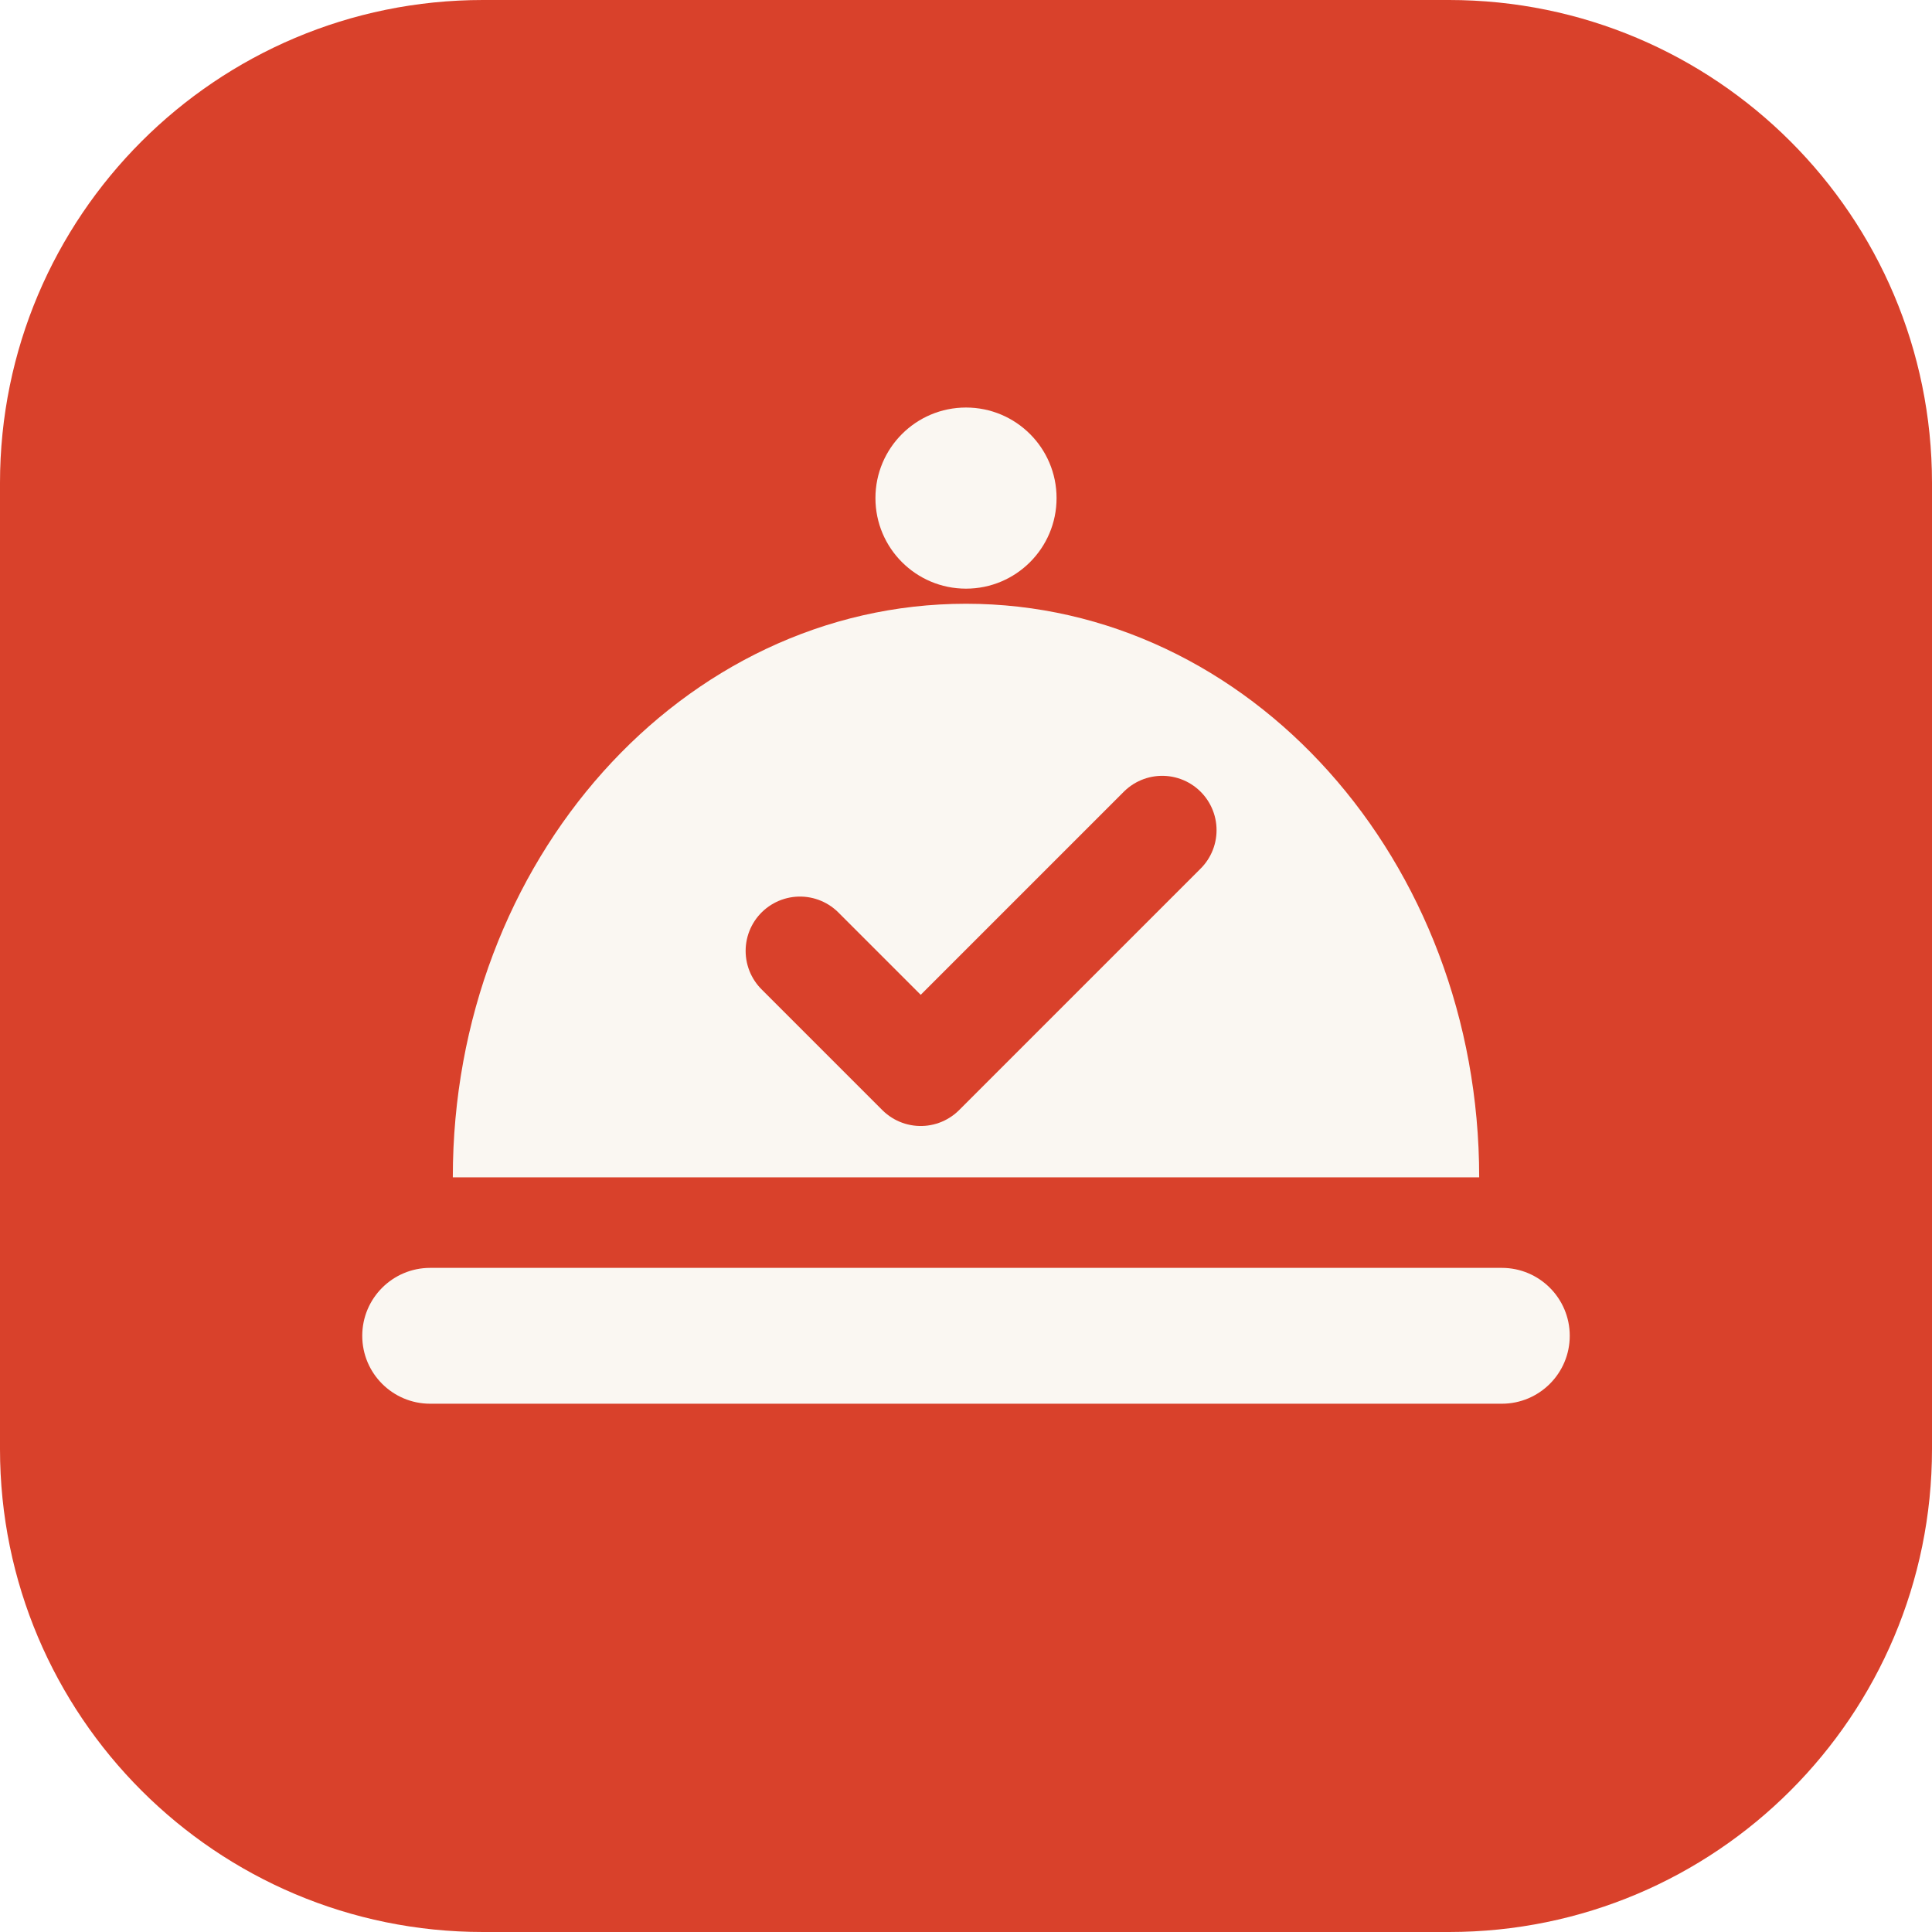
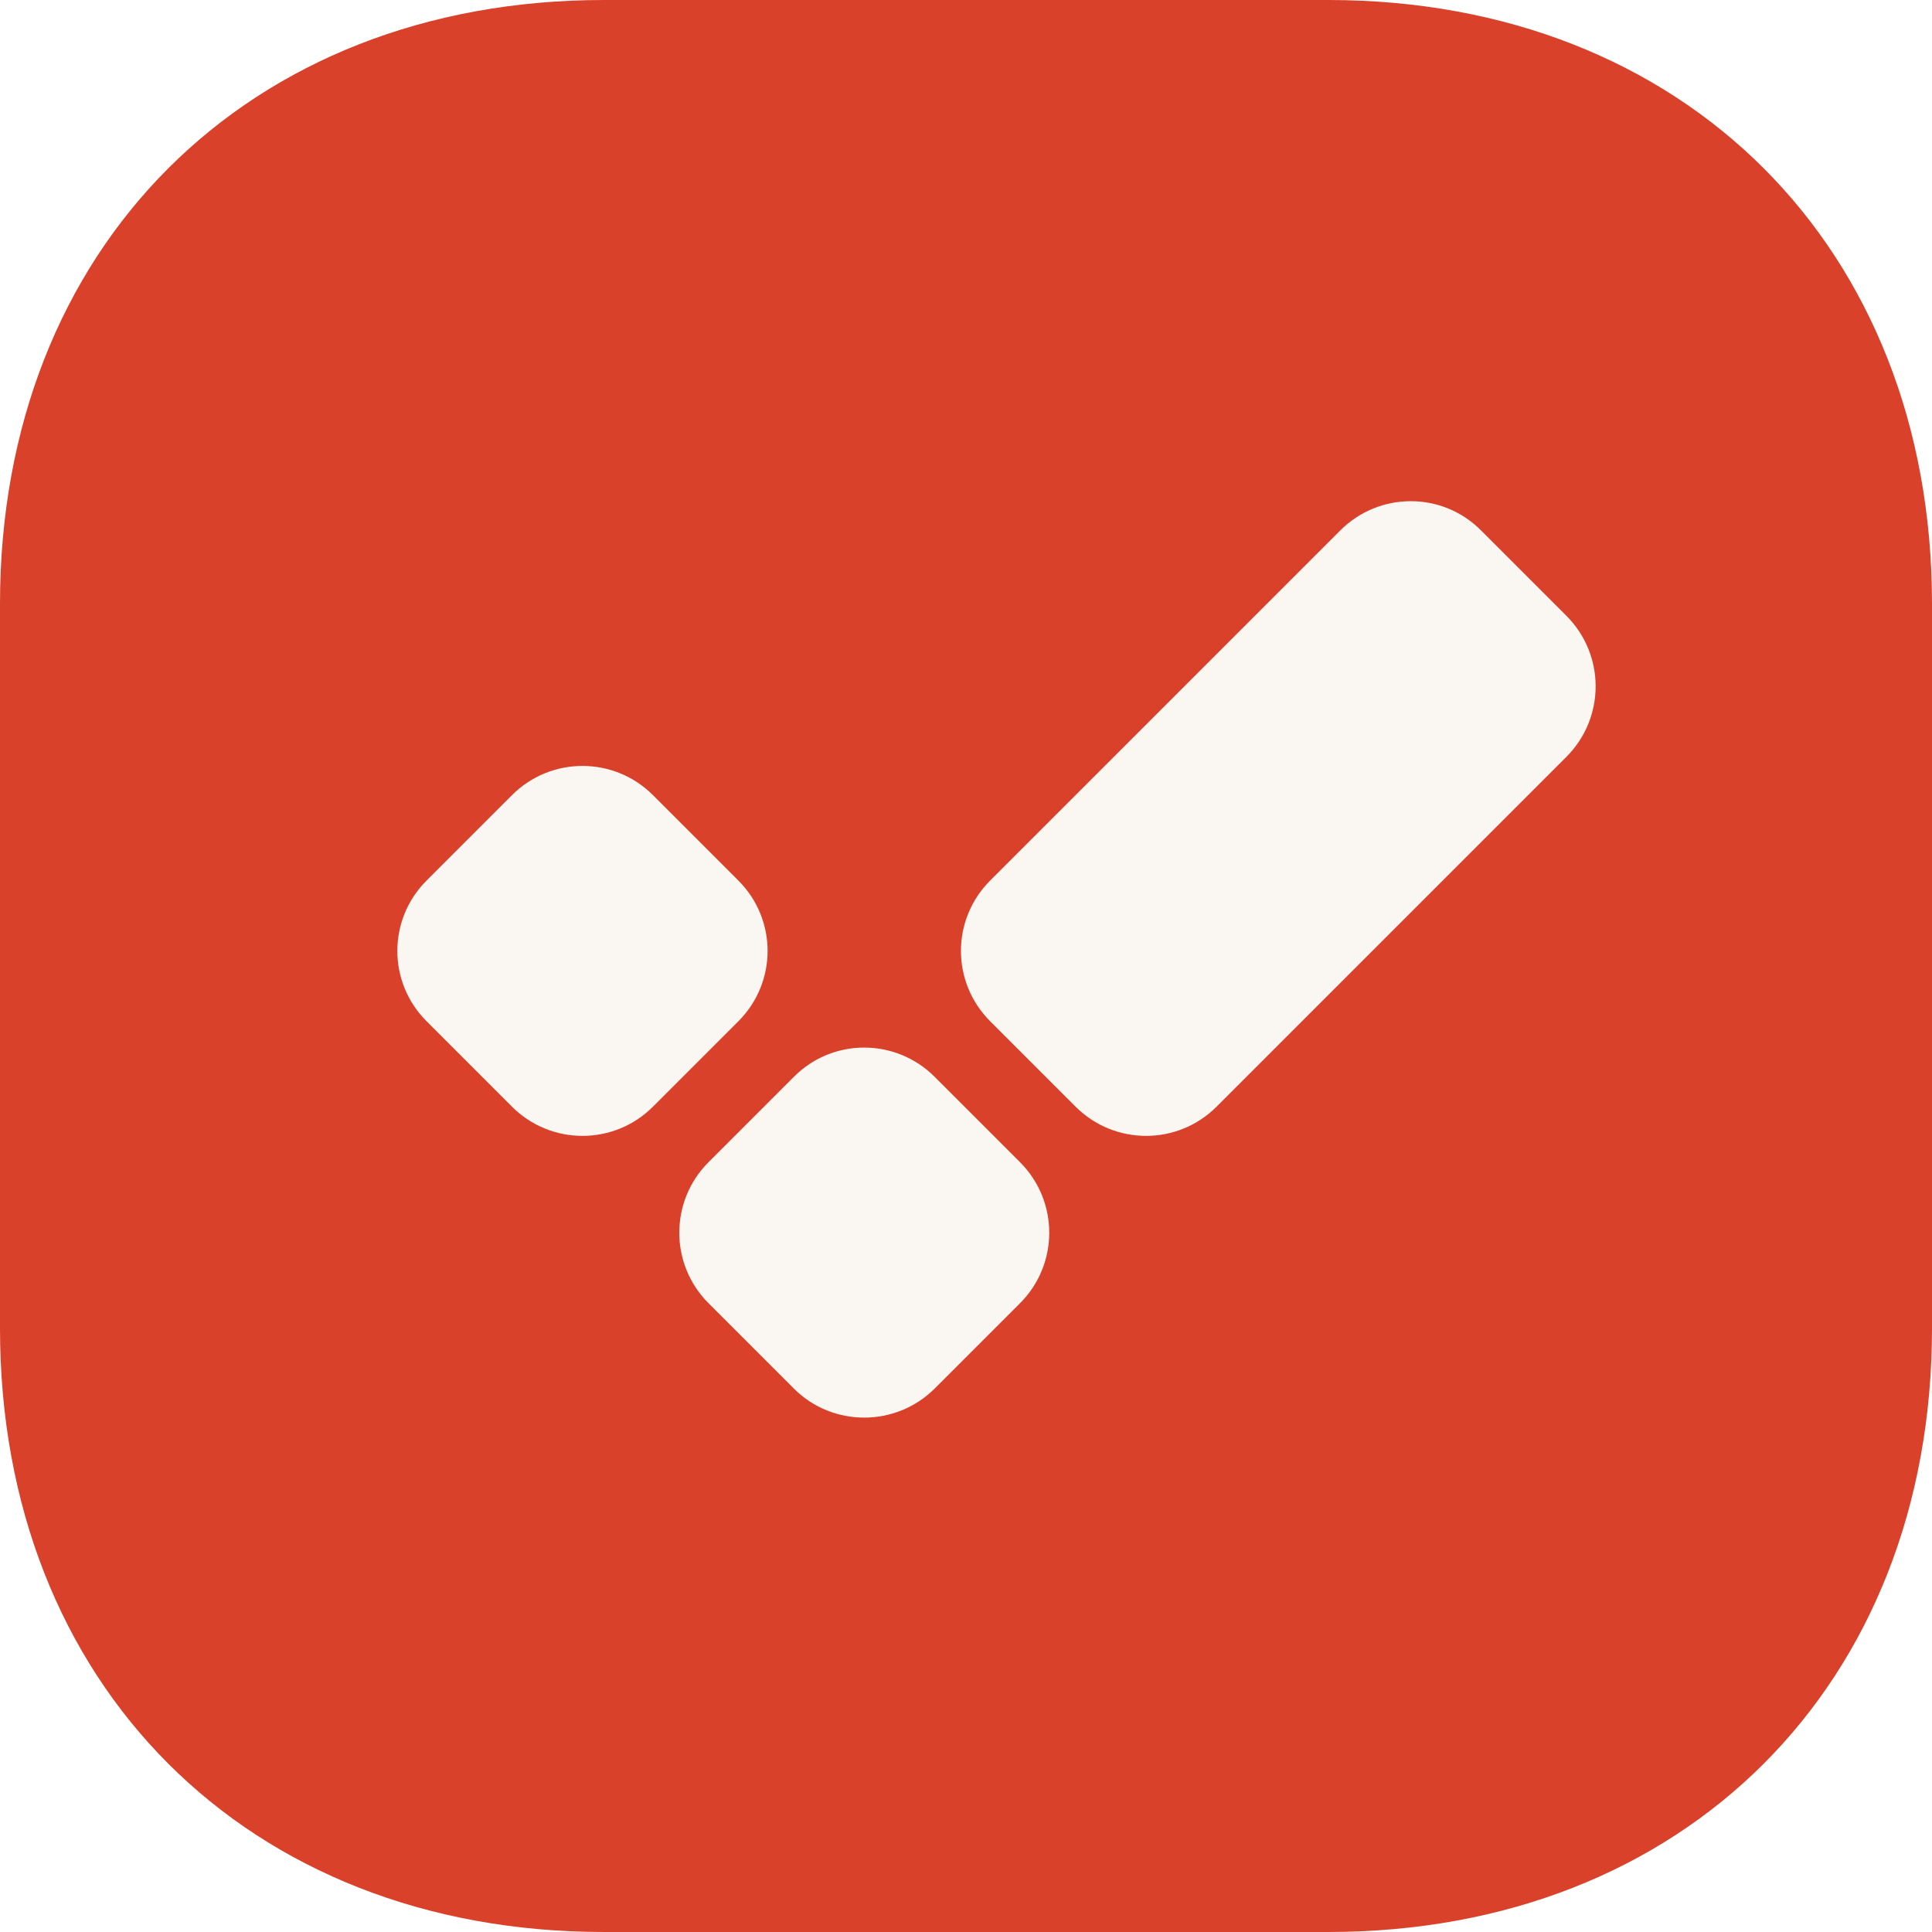
<svg xmlns="http://www.w3.org/2000/svg" viewBox="0 0 64 64" fill="none">
-   <rect width="64" height="64" rx="16" fill="#D9412B" />
-   <circle cx="32" cy="16.5" r="3" fill="#FAF7F2" />
-   <path d="M15 39C15 28.507 22.611 20 32 20C41.389 20 49 28.507 49 39H15Z" fill="#FAF7F2" />
-   <rect x="12" y="42" width="40" height="4.5" rx="2.25" fill="#FAF7F2" />
-   <path d="M26.5 31.5L30.5 35.5L38.5 27.5" stroke="#D9412B" stroke-width="3.6" stroke-linecap="round" stroke-linejoin="round" />
+   <path d="M20 0H44C55.8 0 64 8.2 64 20V44C64 55.8 55.8 64 44 64H20C8.2 64 0 55.8 0 44V20C0 8.2 8.2 0 20 0Z" fill="#D9412B" />
+   <path d="M14.13 29.17L16.96 26.34C18.25 25.05 20.34 25.05 21.63 26.34L24.46 29.17C25.75 30.46 25.75 32.54 24.46 33.83L21.63 36.66C20.34 37.95 18.25 37.95 16.96 36.66L14.13 33.83C12.84 32.54 12.84 30.46 14.13 29.17Z" fill="#FAF7F2" />
+   <path d="M23.47 38.5L26.3 35.67C27.58 34.38 29.67 34.38 30.96 35.67L33.79 38.5C35.08 39.79 35.08 41.88 33.79 43.17L30.96 46C29.67 47.28 27.58 47.28 26.3 46L23.47 43.17C22.18 41.88 22.18 39.79 23.47 38.5Z" fill="#FAF7F2" />
+   <path d="M32.8 29.17L44.4 17.57C45.69 16.28 47.78 16.28 49.06 17.57L51.89 20.4C53.18 21.69 53.18 23.78 51.89 25.07L40.3 36.66C39.01 37.95 36.92 37.95 35.63 36.66L32.8 33.83C31.51 32.54 31.51 30.46 32.8 29.17Z" fill="#FAF7F2" />
</svg>
